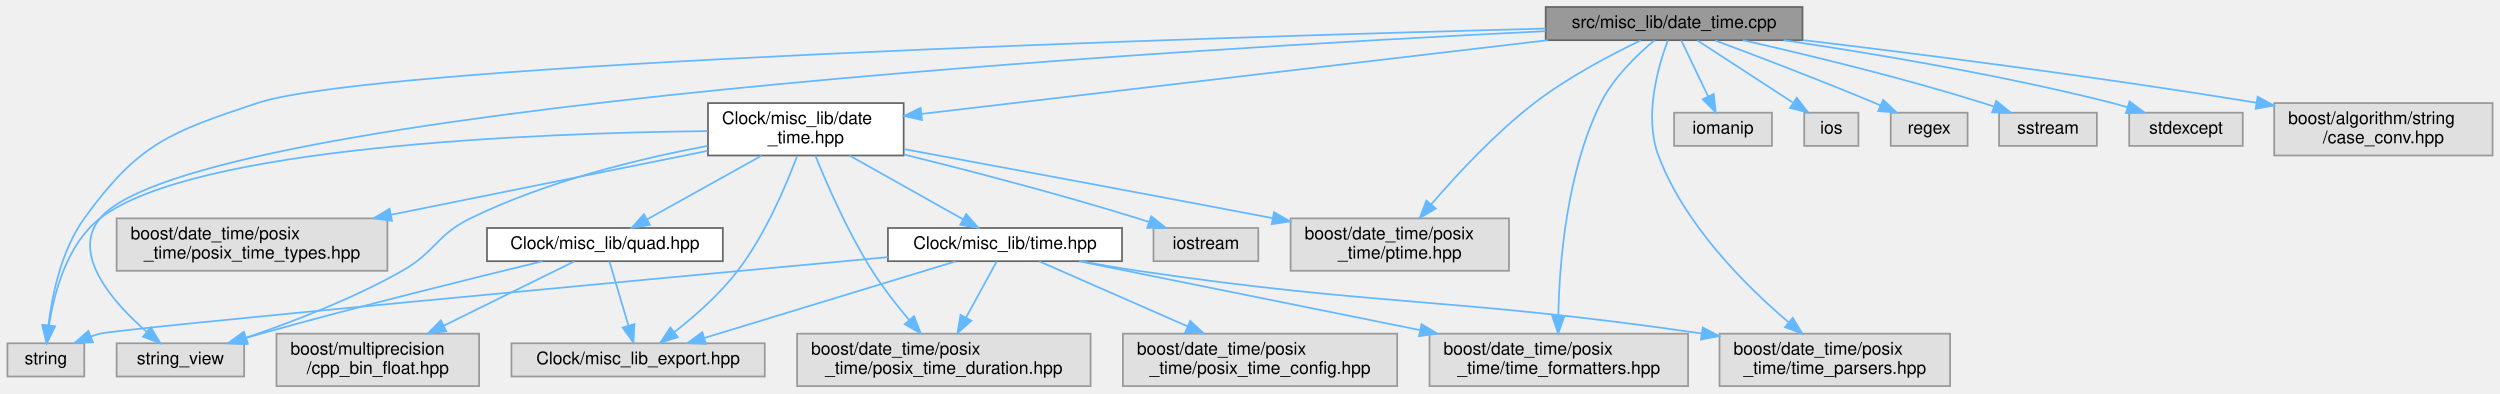
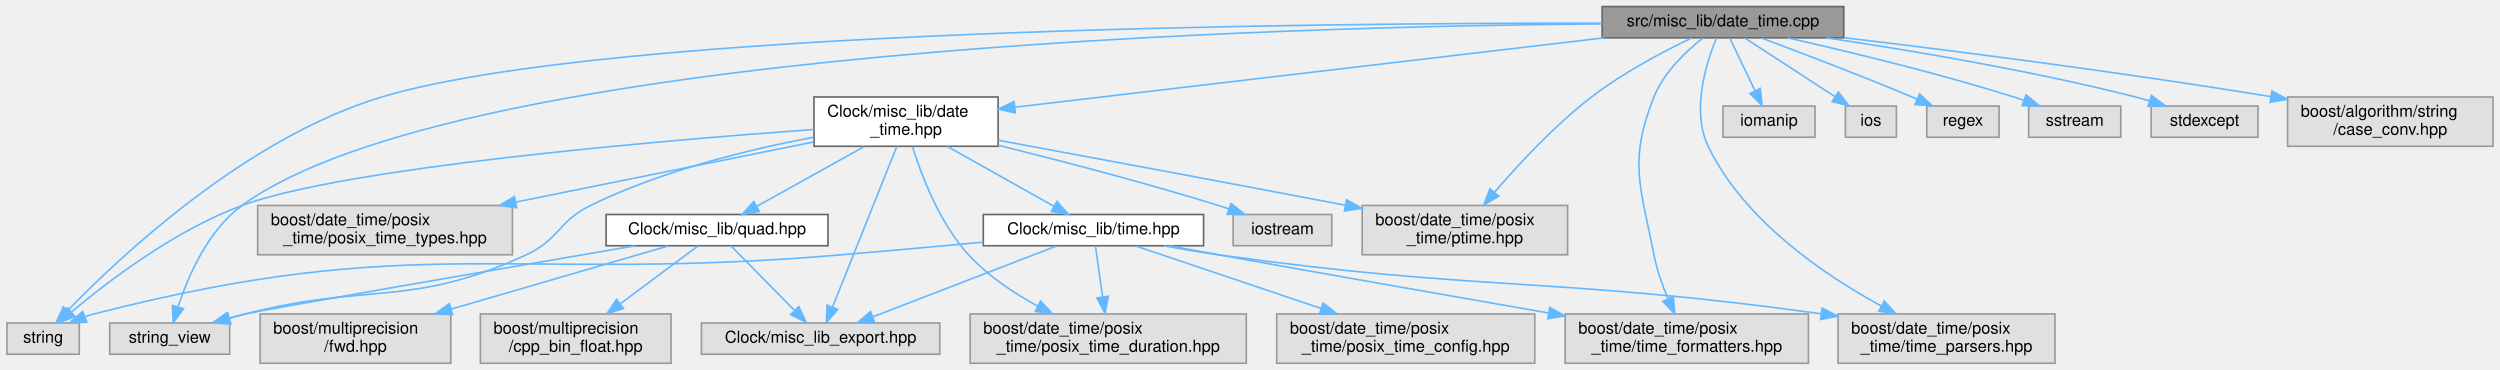
- <svg xmlns="http://www.w3.org/2000/svg" xmlns:xlink="http://www.w3.org/1999/xlink" width="1431pt" height="225pt" viewBox="0.00 0.00 1430.50 225.00">
+ <svg xmlns="http://www.w3.org/2000/svg" xmlns:xlink="http://www.w3.org/1999/xlink" width="1521pt" height="225pt" viewBox="0.00 0.00 1520.50 225.00">
  <g id="graph0" class="graph" transform="scale(1 1) rotate(0) translate(4 221)">
    <g id="Node000001" class="node">
      <g id="a_Node000001">
        <a xlink:title="Implementation of date and time utilities.">
-           <polygon fill="#999999" stroke="#666666" points="1027.5,-217 880.5,-217 880.5,-198 1027.5,-198 1027.5,-217" />
-           <text text-anchor="middle" x="954" y="-205" font-family="Helvetica,sans-Serif" font-size="10.00">src/misc_lib/date_time.cpp</text>
+           <polygon fill="#999999" stroke="#666666" points="1117.5,-217 970.5,-217 970.5,-198 1117.5,-198 1117.5,-217" />
+           <text text-anchor="middle" x="1044" y="-205" font-family="Helvetica,sans-Serif" font-size="10.00">src/misc_lib/date_time.cpp</text>
        </a>
      </g>
    </g>
    <g id="Node000002" class="node">
      <g id="a_Node000002">
-         <a xlink:href="date__time_8hpp_source.html" target="_top" xlink:title=" ">
-           <polygon fill="white" stroke="#666666" points="513,-162 401,-162 401,-132 513,-132 513,-162" />
-           <text text-anchor="start" x="409" y="-150" font-family="Helvetica,sans-Serif" font-size="10.00">Clock/misc_lib/date</text>
-           <text text-anchor="middle" x="457" y="-139" font-family="Helvetica,sans-Serif" font-size="10.00">_time.hpp</text>
+         <a xlink:href="date__time_8hpp.html" target="_top" xlink:title="DateTime data structure and utilities.">
+           <polygon fill="white" stroke="#666666" points="603,-162 491,-162 491,-132 603,-132 603,-162" />
+           <text text-anchor="start" x="499" y="-150" font-family="Helvetica,sans-Serif" font-size="10.00">Clock/misc_lib/date</text>
+           <text text-anchor="middle" x="547" y="-139" font-family="Helvetica,sans-Serif" font-size="10.00">_time.hpp</text>
        </a>
      </g>
    </g>
    <g id="edge1_Node000001_Node000002" class="edge">
      <g id="a_edge1_Node000001_Node000002">
        <a xlink:title=" ">
-           <path fill="none" stroke="#63b8ff" d="M881.73,-197.99C785.46,-186.66 616.48,-166.77 523.32,-155.81" />
-           <polygon fill="#63b8ff" stroke="#63b8ff" points="523.51,-152.3 513.17,-154.61 522.69,-159.26 523.51,-152.3" />
+           <path fill="none" stroke="#63b8ff" d="M971.73,-197.99C875.46,-186.66 706.48,-166.77 613.32,-155.81" />
+           <polygon fill="#63b8ff" stroke="#63b8ff" points="613.51,-152.3 603.17,-154.61 612.69,-159.26 613.51,-152.3" />
        </a>
      </g>
    </g>
    <g id="Node000005" class="node">
      <g id="a_Node000005">
        <a xlink:title=" ">
          <polygon fill="#e0e0e0" stroke="#999999" points="44,-24.5 0,-24.5 0,-5.5 44,-5.5 44,-24.5" />
          <text text-anchor="middle" x="22" y="-12.5" font-family="Helvetica,sans-Serif" font-size="10.00">string</text>
        </a>
      </g>
    </g>
-     <g id="edge25_Node000001_Node000005" class="edge">
-       <g id="a_edge25_Node000001_Node000005">
-         <a xlink:title=" ">
-           <path fill="none" stroke="#63b8ff" d="M880.48,-204.68C693.88,-199.74 211.82,-184.91 143,-162 92.83,-145.29 74.97,-138.87 44,-96 30.78,-77.71 25.5,-51.84 23.4,-34.52" />
-           <polygon fill="#63b8ff" stroke="#63b8ff" points="26.88,-34.15 22.42,-24.54 19.91,-34.83 26.88,-34.15" />
+     <g id="edge26_Node000001_Node000005" class="edge">
+       <g id="a_edge26_Node000001_Node000005">
+         <a xlink:title=" ">
+           <path fill="none" stroke="#63b8ff" d="M970.33,-206.89C796.62,-207.11 365.67,-203.32 228,-162 145.56,-137.26 68.39,-64.58 36.91,-32.05" />
+           <polygon fill="#63b8ff" stroke="#63b8ff" points="39.34,-29.53 29.91,-24.7 34.27,-34.36 39.34,-29.53" />
        </a>
      </g>
    </g>
    <g id="Node000006" class="node">
      <g id="a_Node000006">
        <a xlink:title=" ">
          <polygon fill="#e0e0e0" stroke="#999999" points="135.5,-24.5 62.5,-24.5 62.5,-5.5 135.5,-5.5 135.5,-24.5" />
          <text text-anchor="middle" x="99" y="-12.5" font-family="Helvetica,sans-Serif" font-size="10.00">string_view</text>
        </a>
      </g>
    </g>
-     <g id="edge26_Node000001_Node000006" class="edge">
-       <g id="a_edge26_Node000001_Node000006">
-         <a xlink:title=" ">
-           <path fill="none" stroke="#63b8ff" d="M880.45,-203.17C674.8,-193.1 105.46,-159.66 53,-96 36.06,-75.45 60.52,-47.85 79.76,-31.02" />
-           <polygon fill="#63b8ff" stroke="#63b8ff" points="82.11,-33.62 87.54,-24.53 77.62,-28.25 82.11,-33.62" />
+     <g id="edge27_Node000001_Node000006" class="edge">
+       <g id="a_edge27_Node000001_Node000006">
+         <a xlink:title=" ">
+           <path fill="none" stroke="#63b8ff" d="M970.37,-206.46C779.48,-204.96 274.39,-191.82 143,-96 122.23,-80.85 110.12,-52.79 104.03,-34.26" />
+           <polygon fill="#63b8ff" stroke="#63b8ff" points="107.36,-33.18 101.12,-24.62 100.66,-35.2 107.36,-33.18" />
        </a>
      </g>
    </g>
    <g id="Node000009" class="node">
      <g id="a_Node000009">
        <a xlink:title=" ">
-           <polygon fill="#e0e0e0" stroke="#999999" points="859.5,-96 734.5,-96 734.5,-66 859.5,-66 859.5,-96" />
-           <text text-anchor="start" x="742.5" y="-84" font-family="Helvetica,sans-Serif" font-size="10.00">boost/date_time/posix</text>
-           <text text-anchor="middle" x="797" y="-73" font-family="Helvetica,sans-Serif" font-size="10.00">_time/ptime.hpp</text>
-         </a>
-       </g>
-     </g>
-     <g id="edge28_Node000001_Node000009" class="edge">
-       <g id="a_edge28_Node000001_Node000009">
-         <a xlink:title=" ">
-           <path fill="none" stroke="#63b8ff" d="M934.93,-197.89C918.08,-189.83 893.27,-176.83 874,-162 851.68,-144.82 829.76,-121.2 815.05,-104.08" />
-           <polygon fill="#63b8ff" stroke="#63b8ff" points="817.57,-101.63 808.44,-96.25 812.22,-106.15 817.57,-101.63" />
-         </a>
-       </g>
-     </g>
-     <g id="Node000014" class="node">
-       <g id="a_Node000014">
-         <a xlink:title=" ">
-           <polygon fill="#e0e0e0" stroke="#999999" points="962,-30 814,-30 814,0 962,0 962,-30" />
-           <text text-anchor="start" x="822" y="-18" font-family="Helvetica,sans-Serif" font-size="10.00">boost/date_time/posix</text>
-           <text text-anchor="middle" x="888" y="-7" font-family="Helvetica,sans-Serif" font-size="10.00">_time/time_formatters.hpp</text>
-         </a>
-       </g>
-     </g>
-     <g id="edge29_Node000001_Node000014" class="edge">
-       <g id="a_edge29_Node000001_Node000014">
-         <a xlink:title=" ">
-           <path fill="none" stroke="#63b8ff" d="M942.77,-197.92C932.98,-189.79 919.26,-176.66 912,-162 892.41,-122.43 888.31,-70.18 887.73,-40.11" />
-           <polygon fill="#63b8ff" stroke="#63b8ff" points="891.23,-40.07 887.65,-30.1 884.23,-40.13 891.23,-40.07" />
+           <polygon fill="#e0e0e0" stroke="#999999" points="949.5,-96 824.5,-96 824.5,-66 949.5,-66 949.5,-96" />
+           <text text-anchor="start" x="832.5" y="-84" font-family="Helvetica,sans-Serif" font-size="10.00">boost/date_time/posix</text>
+           <text text-anchor="middle" x="887" y="-73" font-family="Helvetica,sans-Serif" font-size="10.00">_time/ptime.hpp</text>
+         </a>
+       </g>
+     </g>
+     <g id="edge29_Node000001_Node000009" class="edge">
+       <g id="a_edge29_Node000001_Node000009">
+         <a xlink:title=" ">
+           <path fill="none" stroke="#63b8ff" d="M1024.93,-197.89C1008.08,-189.83 983.27,-176.83 964,-162 941.68,-144.82 919.76,-121.2 905.05,-104.08" />
+           <polygon fill="#63b8ff" stroke="#63b8ff" points="907.57,-101.63 898.44,-96.25 902.22,-106.15 907.57,-101.63" />
        </a>
      </g>
    </g>
    <g id="Node000015" class="node">
      <g id="a_Node000015">
        <a xlink:title=" ">
-           <polygon fill="#e0e0e0" stroke="#999999" points="1112,-30 980,-30 980,0 1112,0 1112,-30" />
-           <text text-anchor="start" x="988" y="-18" font-family="Helvetica,sans-Serif" font-size="10.00">boost/date_time/posix</text>
-           <text text-anchor="middle" x="1046" y="-7" font-family="Helvetica,sans-Serif" font-size="10.00">_time/time_parsers.hpp</text>
+           <polygon fill="#e0e0e0" stroke="#999999" points="1096,-30 948,-30 948,0 1096,0 1096,-30" />
+           <text text-anchor="start" x="956" y="-18" font-family="Helvetica,sans-Serif" font-size="10.00">boost/date_time/posix</text>
+           <text text-anchor="middle" x="1022" y="-7" font-family="Helvetica,sans-Serif" font-size="10.00">_time/time_formatters.hpp</text>
        </a>
      </g>
    </g>
    <g id="edge30_Node000001_Node000015" class="edge">
      <g id="a_edge30_Node000001_Node000015">
        <a xlink:title=" ">
-           <path fill="none" stroke="#63b8ff" d="M950.44,-197.93C945.11,-183.74 936.5,-154.69 945,-132 959.8,-92.46 994.85,-57.51 1019.49,-36.56" />
-           <polygon fill="#63b8ff" stroke="#63b8ff" points="1021.93,-39.08 1027.4,-30.01 1017.47,-33.69 1021.93,-39.08" />
+           <path fill="none" stroke="#63b8ff" d="M1031.79,-197.86C1021.65,-189.88 1007.96,-177.01 1002,-162 986.24,-122.35 993.93,-107.9 1002,-66 1003.73,-56.99 1007.08,-47.55 1010.54,-39.32" />
+           <polygon fill="#63b8ff" stroke="#63b8ff" points="1013.82,-40.56 1014.72,-30 1007.44,-37.69 1013.82,-40.56" />
        </a>
      </g>
    </g>
    <g id="Node000016" class="node">
      <g id="a_Node000016">
        <a xlink:title=" ">
-           <polygon fill="#e0e0e0" stroke="#999999" points="1010,-156.5 954,-156.5 954,-137.5 1010,-137.5 1010,-156.5" />
-           <text text-anchor="middle" x="982" y="-144.5" font-family="Helvetica,sans-Serif" font-size="10.00">iomanip</text>
-         </a>
-       </g>
-     </g>
-     <g id="edge20_Node000001_Node000016" class="edge">
-       <g id="a_edge20_Node000001_Node000016">
-         <a xlink:title=" ">
-           <path fill="none" stroke="#63b8ff" d="M958.13,-197.87C962.14,-189.49 968.35,-176.51 973.44,-165.89" />
-           <polygon fill="#63b8ff" stroke="#63b8ff" points="976.69,-167.2 977.85,-156.67 970.38,-164.18 976.69,-167.2" />
+           <polygon fill="#e0e0e0" stroke="#999999" points="1246,-30 1114,-30 1114,0 1246,0 1246,-30" />
+           <text text-anchor="start" x="1122" y="-18" font-family="Helvetica,sans-Serif" font-size="10.00">boost/date_time/posix</text>
+           <text text-anchor="middle" x="1180" y="-7" font-family="Helvetica,sans-Serif" font-size="10.00">_time/time_parsers.hpp</text>
+         </a>
+       </g>
+     </g>
+     <g id="edge31_Node000001_Node000016" class="edge">
+       <g id="a_edge31_Node000001_Node000016">
+         <a xlink:title=" ">
+           <path fill="none" stroke="#63b8ff" d="M1039.99,-197.73C1034.01,-183.27 1024.5,-153.84 1035,-132 1056.67,-86.92 1105.32,-53.88 1140.3,-34.84" />
+           <polygon fill="#63b8ff" stroke="#63b8ff" points="1142.11,-37.84 1149.32,-30.07 1138.84,-31.65 1142.11,-37.84" />
        </a>
      </g>
    </g>
    <g id="Node000017" class="node">
      <g id="a_Node000017">
        <a xlink:title=" ">
-           <polygon fill="#e0e0e0" stroke="#999999" points="1059.5,-156.5 1028.5,-156.5 1028.5,-137.5 1059.5,-137.5 1059.5,-156.5" />
-           <text text-anchor="middle" x="1044" y="-144.5" font-family="Helvetica,sans-Serif" font-size="10.00">ios</text>
+           <polygon fill="#e0e0e0" stroke="#999999" points="1100,-156.5 1044,-156.5 1044,-137.5 1100,-137.5 1100,-156.5" />
+           <text text-anchor="middle" x="1072" y="-144.5" font-family="Helvetica,sans-Serif" font-size="10.00">iomanip</text>
        </a>
      </g>
    </g>
    <g id="edge21_Node000001_Node000017" class="edge">
      <g id="a_edge21_Node000001_Node000017">
        <a xlink:title=" ">
-           <path fill="none" stroke="#63b8ff" d="M967.28,-197.87C981.64,-188.54 1004.76,-173.51 1021.87,-162.38" />
-           <polygon fill="#63b8ff" stroke="#63b8ff" points="1024.19,-165.05 1030.67,-156.67 1020.37,-159.18 1024.19,-165.05" />
+           <path fill="none" stroke="#63b8ff" d="M1048.13,-197.87C1052.14,-189.49 1058.35,-176.51 1063.44,-165.89" />
+           <polygon fill="#63b8ff" stroke="#63b8ff" points="1066.69,-167.2 1067.85,-156.67 1060.38,-164.18 1066.69,-167.2" />
        </a>
      </g>
    </g>
    <g id="Node000018" class="node">
      <g id="a_Node000018">
        <a xlink:title=" ">
-           <polygon fill="#e0e0e0" stroke="#999999" points="1122,-156.5 1078,-156.5 1078,-137.5 1122,-137.5 1122,-156.5" />
-           <text text-anchor="middle" x="1100" y="-144.5" font-family="Helvetica,sans-Serif" font-size="10.00">regex</text>
+           <polygon fill="#e0e0e0" stroke="#999999" points="1149.5,-156.5 1118.5,-156.5 1118.5,-137.5 1149.5,-137.5 1149.5,-156.5" />
+           <text text-anchor="middle" x="1134" y="-144.5" font-family="Helvetica,sans-Serif" font-size="10.00">ios</text>
        </a>
      </g>
    </g>
    <g id="edge22_Node000001_Node000018" class="edge">
      <g id="a_edge22_Node000001_Node000018">
        <a xlink:title=" ">
-           <path fill="none" stroke="#63b8ff" d="M977.5,-197.84C1000.85,-189.13 1037.6,-175.15 1069,-162 1070.01,-161.58 1071.03,-161.14 1072.06,-160.7" />
-           <polygon fill="#63b8ff" stroke="#63b8ff" points="1073.64,-163.83 1081.38,-156.61 1070.82,-157.42 1073.64,-163.83" />
+           <path fill="none" stroke="#63b8ff" d="M1057.28,-197.87C1071.64,-188.54 1094.76,-173.51 1111.87,-162.38" />
+           <polygon fill="#63b8ff" stroke="#63b8ff" points="1114.19,-165.05 1120.67,-156.67 1110.37,-159.18 1114.19,-165.05" />
        </a>
      </g>
    </g>
    <g id="Node000019" class="node">
      <g id="a_Node000019">
        <a xlink:title=" ">
-           <polygon fill="#e0e0e0" stroke="#999999" points="1196,-156.5 1140,-156.5 1140,-137.5 1196,-137.5 1196,-156.5" />
-           <text text-anchor="middle" x="1168" y="-144.5" font-family="Helvetica,sans-Serif" font-size="10.00">sstream</text>
+           <polygon fill="#e0e0e0" stroke="#999999" points="1212,-156.5 1168,-156.5 1168,-137.5 1212,-137.5 1212,-156.5" />
+           <text text-anchor="middle" x="1190" y="-144.5" font-family="Helvetica,sans-Serif" font-size="10.00">regex</text>
        </a>
      </g>
    </g>
    <g id="edge23_Node000001_Node000019" class="edge">
      <g id="a_edge23_Node000001_Node000019">
        <a xlink:title=" ">
-           <path fill="none" stroke="#63b8ff" d="M993.38,-197.97C1029.49,-189.83 1084.29,-176.65 1131,-162 1132.92,-161.4 1134.88,-160.75 1136.85,-160.08" />
-           <polygon fill="#63b8ff" stroke="#63b8ff" points="1138.4,-163.24 1146.62,-156.57 1136.03,-156.65 1138.4,-163.24" />
+           <path fill="none" stroke="#63b8ff" d="M1067.5,-197.84C1090.85,-189.13 1127.6,-175.15 1159,-162 1160.01,-161.58 1161.03,-161.14 1162.06,-160.7" />
+           <polygon fill="#63b8ff" stroke="#63b8ff" points="1163.64,-163.83 1171.38,-156.61 1160.82,-157.42 1163.64,-163.83" />
        </a>
      </g>
    </g>
    <g id="Node000020" class="node">
      <g id="a_Node000020">
        <a xlink:title=" ">
-           <polygon fill="#e0e0e0" stroke="#999999" points="1279.5,-156.5 1214.5,-156.5 1214.5,-137.5 1279.5,-137.5 1279.5,-156.5" />
-           <text text-anchor="middle" x="1247" y="-144.5" font-family="Helvetica,sans-Serif" font-size="10.00">stdexcept</text>
+           <polygon fill="#e0e0e0" stroke="#999999" points="1286,-156.5 1230,-156.5 1230,-137.5 1286,-137.5 1286,-156.5" />
+           <text text-anchor="middle" x="1258" y="-144.5" font-family="Helvetica,sans-Serif" font-size="10.00">sstream</text>
        </a>
      </g>
    </g>
    <g id="edge24_Node000001_Node000020" class="edge">
      <g id="a_edge24_Node000001_Node000020">
        <a xlink:title=" ">
-           <path fill="none" stroke="#63b8ff" d="M1016.69,-197.99C1067.79,-190.43 1141.62,-178.09 1205,-162 1207.79,-161.29 1210.67,-160.49 1213.55,-159.64" />
-           <polygon fill="#63b8ff" stroke="#63b8ff" points="1214.7,-162.94 1223.19,-156.61 1212.6,-156.26 1214.7,-162.94" />
+           <path fill="none" stroke="#63b8ff" d="M1083.38,-197.97C1119.49,-189.83 1174.29,-176.65 1221,-162 1222.92,-161.4 1224.88,-160.75 1226.85,-160.08" />
+           <polygon fill="#63b8ff" stroke="#63b8ff" points="1228.4,-163.24 1236.62,-156.57 1226.03,-156.65 1228.4,-163.24" />
        </a>
      </g>
    </g>
    <g id="Node000021" class="node">
      <g id="a_Node000021">
        <a xlink:title=" ">
-           <polygon fill="#e0e0e0" stroke="#999999" points="1422.5,-162 1297.5,-162 1297.5,-132 1422.5,-132 1422.5,-162" />
-           <text text-anchor="start" x="1305.5" y="-150" font-family="Helvetica,sans-Serif" font-size="10.00">boost/algorithm/string</text>
-           <text text-anchor="middle" x="1360" y="-139" font-family="Helvetica,sans-Serif" font-size="10.00">/case_conv.hpp</text>
-         </a>
-       </g>
-     </g>
-     <g id="edge27_Node000001_Node000021" class="edge">
-       <g id="a_edge27_Node000001_Node000021">
-         <a xlink:title=" ">
-           <path fill="none" stroke="#63b8ff" d="M1027.72,-198.05C1093.4,-190.22 1192.37,-177.66 1287.26,-162.23" />
-           <polygon fill="#63b8ff" stroke="#63b8ff" points="1288.02,-165.65 1297.32,-160.58 1286.88,-158.75 1288.02,-165.65" />
+           <polygon fill="#e0e0e0" stroke="#999999" points="1369.5,-156.5 1304.5,-156.5 1304.5,-137.5 1369.5,-137.5 1369.5,-156.5" />
+           <text text-anchor="middle" x="1337" y="-144.5" font-family="Helvetica,sans-Serif" font-size="10.00">stdexcept</text>
+         </a>
+       </g>
+     </g>
+     <g id="edge25_Node000001_Node000021" class="edge">
+       <g id="a_edge25_Node000001_Node000021">
+         <a xlink:title=" ">
+           <path fill="none" stroke="#63b8ff" d="M1106.69,-197.99C1157.79,-190.43 1231.62,-178.09 1295,-162 1297.79,-161.29 1300.67,-160.49 1303.55,-159.64" />
+           <polygon fill="#63b8ff" stroke="#63b8ff" points="1304.7,-162.94 1313.19,-156.61 1302.6,-156.26 1304.7,-162.94" />
+         </a>
+       </g>
+     </g>
+     <g id="Node000022" class="node">
+       <g id="a_Node000022">
+         <a xlink:title=" ">
+           <polygon fill="#e0e0e0" stroke="#999999" points="1512.5,-162 1387.5,-162 1387.5,-132 1512.5,-132 1512.5,-162" />
+           <text text-anchor="start" x="1395.5" y="-150" font-family="Helvetica,sans-Serif" font-size="10.00">boost/algorithm/string</text>
+           <text text-anchor="middle" x="1450" y="-139" font-family="Helvetica,sans-Serif" font-size="10.00">/case_conv.hpp</text>
+         </a>
+       </g>
+     </g>
+     <g id="edge28_Node000001_Node000022" class="edge">
+       <g id="a_edge28_Node000001_Node000022">
+         <a xlink:title=" ">
+           <path fill="none" stroke="#63b8ff" d="M1117.72,-198.05C1183.4,-190.22 1282.37,-177.66 1377.26,-162.23" />
+           <polygon fill="#63b8ff" stroke="#63b8ff" points="1378.02,-165.65 1387.32,-160.58 1376.88,-158.75 1378.02,-165.65" />
        </a>
      </g>
    </g>
    <g id="Node000003" class="node">
      <g id="a_Node000003">
        <a xlink:title=" ">
-           <polygon fill="#e0e0e0" stroke="#999999" points="433.5,-24.5 288.5,-24.5 288.5,-5.5 433.5,-5.5 433.5,-24.5" />
-           <text text-anchor="middle" x="361" y="-12.5" font-family="Helvetica,sans-Serif" font-size="10.00">Clock/misc_lib_export.hpp</text>
+           <polygon fill="#e0e0e0" stroke="#999999" points="567.5,-24.5 422.5,-24.5 422.5,-5.5 567.5,-5.5 567.5,-24.5" />
+           <text text-anchor="middle" x="495" y="-12.5" font-family="Helvetica,sans-Serif" font-size="10.00">Clock/misc_lib_export.hpp</text>
        </a>
      </g>
    </g>
    <g id="edge2_Node000002_Node000003" class="edge">
      <g id="a_edge2_Node000002_Node000003">
        <a xlink:title=" ">
-           <path fill="none" stroke="#63b8ff" d="M452.04,-131.75C445.77,-114.97 433.85,-86.75 418,-66 407.71,-52.53 393.36,-39.96 381.63,-30.8" />
-           <polygon fill="#63b8ff" stroke="#63b8ff" points="383.73,-28 373.64,-24.76 379.51,-33.58 383.73,-28" />
+           <path fill="none" stroke="#63b8ff" d="M541.34,-131.84C531.85,-108.13 512.76,-60.41 502.29,-34.23" />
+           <polygon fill="#63b8ff" stroke="#63b8ff" points="505.46,-32.73 498.5,-24.75 498.96,-35.33 505.46,-32.73" />
        </a>
      </g>
    </g>
    <g id="Node000004" class="node">
      <g id="a_Node000004">
        <a xlink:title=" ">
-           <polygon fill="#e0e0e0" stroke="#999999" points="716,-90.5 656,-90.5 656,-71.5 716,-71.5 716,-90.5" />
-           <text text-anchor="middle" x="686" y="-78.5" font-family="Helvetica,sans-Serif" font-size="10.00">iostream</text>
+           <polygon fill="#e0e0e0" stroke="#999999" points="806,-90.5 746,-90.5 746,-71.5 806,-71.5 806,-90.5" />
+           <text text-anchor="middle" x="776" y="-78.5" font-family="Helvetica,sans-Serif" font-size="10.00">iostream</text>
        </a>
      </g>
    </g>
    <g id="edge3_Node000002_Node000004" class="edge">
      <g id="a_edge3_Node000002_Node000004">
        <a xlink:title=" ">
-           <path fill="none" stroke="#63b8ff" d="M513.07,-132.61C551.09,-123.2 602.37,-109.85 647,-96 649.12,-95.34 651.3,-94.64 653.49,-93.91" />
-           <polygon fill="#63b8ff" stroke="#63b8ff" points="654.7,-97.19 663.02,-90.63 652.42,-90.58 654.7,-97.19" />
+           <path fill="none" stroke="#63b8ff" d="M603.07,-132.61C641.09,-123.2 692.37,-109.85 737,-96 739.12,-95.34 741.3,-94.64 743.49,-93.91" />
+           <polygon fill="#63b8ff" stroke="#63b8ff" points="744.7,-97.19 753.02,-90.63 742.42,-90.58 744.7,-97.19" />
        </a>
      </g>
    </g>
    <g id="edge4_Node000002_Node000005" class="edge">
      <g id="a_edge4_Node000002_Node000005">
        <a xlink:title=" ">
-           <path fill="none" stroke="#63b8ff" d="M400.85,-145.97C302.84,-144.83 105.95,-137.28 53,-96 34.04,-81.22 26.66,-53.27 23.8,-34.64" />
-           <polygon fill="#63b8ff" stroke="#63b8ff" points="27.27,-34.17 22.56,-24.68 20.32,-35.03 27.27,-34.17" />
+           <path fill="none" stroke="#63b8ff" d="M490.96,-142.24C395.5,-135.32 205.57,-119.1 143,-96 102.33,-80.99 61.64,-49.99 39.35,-31.29" />
+           <polygon fill="#63b8ff" stroke="#63b8ff" points="41.36,-28.41 31.49,-24.57 36.81,-33.73 41.36,-28.41" />
        </a>
      </g>
    </g>
    <g id="edge5_Node000002_Node000006" class="edge">
      <g id="a_edge5_Node000002_Node000006">
        <a xlink:title=" ">
-           <path fill="none" stroke="#63b8ff" d="M400.72,-137.49C361.29,-130.08 308.16,-117.13 265,-96 245.36,-86.39 245.03,-76.78 226,-66 197.51,-49.86 162.78,-36.58 136.85,-27.77" />
-           <polygon fill="#63b8ff" stroke="#63b8ff" points="137.61,-24.34 127.02,-24.51 135.4,-30.98 137.61,-24.34" />
+           <path fill="none" stroke="#63b8ff" d="M490.72,-137.49C451.29,-130.08 398.16,-117.13 355,-96 335.36,-86.39 335.86,-75.15 316,-66 245.46,-33.51 220.22,-49.33 145,-30 141.85,-29.19 138.59,-28.3 135.33,-27.38" />
+           <polygon fill="#63b8ff" stroke="#63b8ff" points="136.22,-23.99 125.64,-24.54 134.26,-30.71 136.22,-23.99" />
        </a>
      </g>
    </g>
    <g id="Node000007" class="node">
      <g id="a_Node000007">
        <a xlink:title=" ">
-           <polygon fill="#e0e0e0" stroke="#999999" points="620,-30 452,-30 452,0 620,0 620,-30" />
-           <text text-anchor="start" x="460" y="-18" font-family="Helvetica,sans-Serif" font-size="10.00">boost/date_time/posix</text>
-           <text text-anchor="middle" x="536" y="-7" font-family="Helvetica,sans-Serif" font-size="10.00">_time/posix_time_duration.hpp</text>
+           <polygon fill="#e0e0e0" stroke="#999999" points="754,-30 586,-30 586,0 754,0 754,-30" />
+           <text text-anchor="start" x="594" y="-18" font-family="Helvetica,sans-Serif" font-size="10.00">boost/date_time/posix</text>
+           <text text-anchor="middle" x="670" y="-7" font-family="Helvetica,sans-Serif" font-size="10.00">_time/posix_time_duration.hpp</text>
        </a>
      </g>
    </g>
    <g id="edge6_Node000002_Node000007" class="edge">
      <g id="a_edge6_Node000002_Node000007">
        <a xlink:title=" ">
-           <path fill="none" stroke="#63b8ff" d="M462.48,-131.87C469.12,-115.45 481.17,-87.82 495,-66 501.2,-56.23 509.05,-46.22 516.22,-37.75" />
-           <polygon fill="#63b8ff" stroke="#63b8ff" points="518.9,-40.01 522.81,-30.16 513.61,-35.42 518.9,-40.01" />
+           <path fill="none" stroke="#63b8ff" d="M550.91,-131.81C556.26,-114.57 567.25,-85.39 585,-66 596.68,-53.24 612.38,-42.77 627.11,-34.76" />
+           <polygon fill="#63b8ff" stroke="#63b8ff" points="628.84,-37.8 636.11,-30.09 625.62,-31.59 628.84,-37.8" />
        </a>
      </g>
    </g>
    <g id="Node000008" class="node">
      <g id="a_Node000008">
        <a xlink:title=" ">
-           <polygon fill="#e0e0e0" stroke="#999999" points="217.5,-96 62.5,-96 62.5,-66 217.5,-66 217.5,-96" />
-           <text text-anchor="start" x="70.5" y="-84" font-family="Helvetica,sans-Serif" font-size="10.00">boost/date_time/posix</text>
-           <text text-anchor="middle" x="140" y="-73" font-family="Helvetica,sans-Serif" font-size="10.00">_time/posix_time_types.hpp</text>
+           <polygon fill="#e0e0e0" stroke="#999999" points="307.5,-96 152.5,-96 152.5,-66 307.5,-66 307.5,-96" />
+           <text text-anchor="start" x="160.5" y="-84" font-family="Helvetica,sans-Serif" font-size="10.00">boost/date_time/posix</text>
+           <text text-anchor="middle" x="230" y="-73" font-family="Helvetica,sans-Serif" font-size="10.00">_time/posix_time_types.hpp</text>
        </a>
      </g>
    </g>
    <g id="edge7_Node000002_Node000008" class="edge">
      <g id="a_edge7_Node000002_Node000008">
        <a xlink:title=" ">
-           <path fill="none" stroke="#63b8ff" d="M400.69,-134.63C350.34,-124.47 276,-109.46 219.58,-98.07" />
-           <polygon fill="#63b8ff" stroke="#63b8ff" points="220.11,-94.6 209.62,-96.06 218.73,-101.47 220.11,-94.6" />
+           <path fill="none" stroke="#63b8ff" d="M490.69,-134.63C440.34,-124.47 366,-109.46 309.58,-98.07" />
+           <polygon fill="#63b8ff" stroke="#63b8ff" points="310.11,-94.6 299.62,-96.06 308.73,-101.47 310.11,-94.6" />
        </a>
      </g>
    </g>
    <g id="edge8_Node000002_Node000009" class="edge">
      <g id="a_edge8_Node000002_Node000009">
        <a xlink:title=" ">
-           <path fill="none" stroke="#63b8ff" d="M513.23,-135.64C565.25,-126.02 645.01,-111.21 724.04,-96.17" />
-           <polygon fill="#63b8ff" stroke="#63b8ff" points="725.01,-99.55 734.18,-94.24 723.7,-92.68 725.01,-99.55" />
+           <path fill="none" stroke="#63b8ff" d="M603.23,-135.64C655.25,-126.02 735.01,-111.21 814.04,-96.17" />
+           <polygon fill="#63b8ff" stroke="#63b8ff" points="815.01,-99.55 824.18,-94.24 813.7,-92.68 815.01,-99.55" />
        </a>
      </g>
    </g>
    <g id="Node000010" class="node">
      <g id="a_Node000010">
        <a xlink:href="quad_8hpp.html" target="_top" xlink:title="Quad precision floating-point type and utilities.">
-           <polygon fill="white" stroke="#666666" points="409.5,-90.5 274.5,-90.5 274.5,-71.5 409.5,-71.5 409.5,-90.5" />
-           <text text-anchor="middle" x="342" y="-78.5" font-family="Helvetica,sans-Serif" font-size="10.00">Clock/misc_lib/quad.hpp</text>
+           <polygon fill="white" stroke="#666666" points="499.5,-90.5 364.5,-90.5 364.5,-71.5 499.5,-71.5 499.5,-90.5" />
+           <text text-anchor="middle" x="432" y="-78.5" font-family="Helvetica,sans-Serif" font-size="10.00">Clock/misc_lib/quad.hpp</text>
        </a>
      </g>
    </g>
    <g id="edge9_Node000002_Node000010" class="edge">
      <g id="a_edge9_Node000002_Node000010">
        <a xlink:title=" ">
-           <path fill="none" stroke="#63b8ff" d="M431.76,-131.95C412.22,-121.08 385.32,-106.11 366.07,-95.4" />
-           <polygon fill="#63b8ff" stroke="#63b8ff" points="367.74,-92.32 357.3,-90.52 364.34,-98.44 367.74,-92.32" />
+           <path fill="none" stroke="#63b8ff" d="M521.76,-131.95C502.22,-121.08 475.32,-106.11 456.07,-95.4" />
+           <polygon fill="#63b8ff" stroke="#63b8ff" points="457.74,-92.32 447.3,-90.52 454.34,-98.44 457.74,-92.32" />
+         </a>
+       </g>
+     </g>
+     <g id="Node000013" class="node">
+       <g id="a_Node000013">
+         <a xlink:href="time_8hpp.html" target="_top" xlink:title="Time data structure and utilities.">
+           <polygon fill="white" stroke="#666666" points="728,-90.5 594,-90.5 594,-71.5 728,-71.5 728,-90.5" />
+           <text text-anchor="middle" x="661" y="-78.5" font-family="Helvetica,sans-Serif" font-size="10.00">Clock/misc_lib/time.hpp</text>
+         </a>
+       </g>
+     </g>
+     <g id="edge14_Node000002_Node000013" class="edge">
+       <g id="a_edge14_Node000002_Node000013">
+         <a xlink:title=" ">
+           <path fill="none" stroke="#63b8ff" d="M572.02,-131.95C591.31,-121.13 617.82,-106.24 636.88,-95.54" />
+           <polygon fill="#63b8ff" stroke="#63b8ff" points="638.82,-98.46 645.83,-90.52 635.4,-92.36 638.82,-98.46" />
+         </a>
+       </g>
+     </g>
+     <g id="edge10_Node000010_Node000003" class="edge">
+       <g id="a_edge10_Node000010_Node000003">
+         <a xlink:title=" ">
+           <path fill="none" stroke="#63b8ff" d="M440.5,-71.37C450.3,-61.4 466.66,-44.79 478.89,-32.36" />
+           <polygon fill="#63b8ff" stroke="#63b8ff" points="481.71,-34.49 486.23,-24.91 476.72,-29.58 481.71,-34.49" />
+         </a>
+       </g>
+     </g>
+     <g id="edge11_Node000010_Node000006" class="edge">
+       <g id="a_edge11_Node000010_Node000006">
+         <a xlink:title=" ">
+           <path fill="none" stroke="#63b8ff" d="M382.24,-71.5C303.15,-57.95 156.45,-32.73 145,-30 141.65,-29.2 138.19,-28.3 134.73,-27.34" />
+           <polygon fill="#63b8ff" stroke="#63b8ff" points="135.7,-23.98 125.12,-24.56 133.75,-30.7 135.7,-23.98" />
+         </a>
+       </g>
+     </g>
+     <g id="Node000011" class="node">
+       <g id="a_Node000011">
+         <a xlink:title=" ">
+           <polygon fill="#e0e0e0" stroke="#999999" points="404,-30 288,-30 288,0 404,0 404,-30" />
+           <text text-anchor="start" x="296" y="-18" font-family="Helvetica,sans-Serif" font-size="10.00">boost/multiprecision</text>
+           <text text-anchor="middle" x="346" y="-7" font-family="Helvetica,sans-Serif" font-size="10.00">/cpp_bin_float.hpp</text>
+         </a>
+       </g>
+     </g>
+     <g id="edge12_Node000010_Node000011" class="edge">
+       <g id="a_edge12_Node000010_Node000011">
+         <a xlink:title=" ">
+           <path fill="none" stroke="#63b8ff" d="M420.4,-71.37C408.41,-62.44 389.25,-48.19 373.38,-36.38" />
+           <polygon fill="#63b8ff" stroke="#63b8ff" points="375.08,-33.28 364.97,-30.12 370.9,-38.89 375.08,-33.28" />
        </a>
      </g>
    </g>
    <g id="Node000012" class="node">
      <g id="a_Node000012">
-         <a xlink:href="time_8hpp.html" target="_top" xlink:title="DateTime data structure and utilities.">
-           <polygon fill="white" stroke="#666666" points="638,-90.5 504,-90.5 504,-71.5 638,-71.5 638,-90.5" />
-           <text text-anchor="middle" x="571" y="-78.5" font-family="Helvetica,sans-Serif" font-size="10.00">Clock/misc_lib/time.hpp</text>
-         </a>
-       </g>
-     </g>
-     <g id="edge13_Node000002_Node000012" class="edge">
-       <g id="a_edge13_Node000002_Node000012">
-         <a xlink:title=" ">
-           <path fill="none" stroke="#63b8ff" d="M482.02,-131.95C501.31,-121.13 527.82,-106.24 546.88,-95.54" />
-           <polygon fill="#63b8ff" stroke="#63b8ff" points="548.82,-98.46 555.83,-90.52 545.4,-92.36 548.82,-98.46" />
-         </a>
-       </g>
-     </g>
-     <g id="edge10_Node000010_Node000003" class="edge">
-       <g id="a_edge10_Node000010_Node000003">
-         <a xlink:title=" ">
-           <path fill="none" stroke="#63b8ff" d="M344.56,-71.37C347.35,-61.97 351.89,-46.67 355.5,-34.53" />
-           <polygon fill="#63b8ff" stroke="#63b8ff" points="358.87,-35.49 358.36,-24.91 352.15,-33.5 358.87,-35.49" />
-         </a>
-       </g>
-     </g>
-     <g id="edge11_Node000010_Node000006" class="edge">
-       <g id="a_edge11_Node000010_Node000006">
-         <a xlink:title=" ">
-           <path fill="none" stroke="#63b8ff" d="M306.28,-71.47C266.71,-61.89 201.08,-45.64 145,-30 142.04,-29.17 138.98,-28.3 135.91,-27.4" />
-           <polygon fill="#63b8ff" stroke="#63b8ff" points="136.76,-24 126.18,-24.5 134.77,-30.71 136.76,-24" />
-         </a>
-       </g>
-     </g>
-     <g id="Node000011" class="node">
-       <g id="a_Node000011">
        <a xlink:title=" ">
          <polygon fill="#e0e0e0" stroke="#999999" points="270,-30 154,-30 154,0 270,0 270,-30" />
          <text text-anchor="start" x="162" y="-18" font-family="Helvetica,sans-Serif" font-size="10.00">boost/multiprecision</text>
-           <text text-anchor="middle" x="212" y="-7" font-family="Helvetica,sans-Serif" font-size="10.00">/cpp_bin_float.hpp</text>
-         </a>
-       </g>
-     </g>
-     <g id="edge12_Node000010_Node000011" class="edge">
-       <g id="a_edge12_Node000010_Node000011">
-         <a xlink:title=" ">
-           <path fill="none" stroke="#63b8ff" d="M324.47,-71.37C305.42,-61.99 274.4,-46.72 249.77,-34.59" />
-           <polygon fill="#63b8ff" stroke="#63b8ff" points="251.19,-31.39 240.67,-30.12 248.1,-37.67 251.19,-31.39" />
-         </a>
-       </g>
-     </g>
-     <g id="edge14_Node000012_Node000003" class="edge">
-       <g id="a_edge14_Node000012_Node000003">
-         <a xlink:title=" ">
-           <path fill="none" stroke="#63b8ff" d="M542.68,-71.37C505.55,-60.05 440.29,-40.16 398.92,-27.56" />
-           <polygon fill="#63b8ff" stroke="#63b8ff" points="399.79,-24.16 389.21,-24.6 397.75,-30.86 399.79,-24.16" />
-         </a>
-       </g>
-     </g>
-     <g id="edge15_Node000012_Node000005" class="edge">
-       <g id="a_edge15_Node000012_Node000005">
-         <a xlink:title=" ">
-           <path fill="none" stroke="#63b8ff" d="M503.9,-73.81C366.23,-61.07 63.78,-32.87 53,-30 51.31,-29.55 49.6,-29.02 47.9,-28.43" />
-           <polygon fill="#63b8ff" stroke="#63b8ff" points="48.95,-25.08 38.36,-24.59 46.33,-31.57 48.95,-25.08" />
-         </a>
-       </g>
-     </g>
-     <g id="edge17_Node000012_Node000007" class="edge">
-       <g id="a_edge17_Node000012_Node000007">
-         <a xlink:title=" ">
-           <path fill="none" stroke="#63b8ff" d="M566.28,-71.37C561.79,-63.16 554.83,-50.44 548.72,-39.26" />
-           <polygon fill="#63b8ff" stroke="#63b8ff" points="551.72,-37.45 543.85,-30.36 545.58,-40.81 551.72,-37.45" />
-         </a>
-       </g>
-     </g>
-     <g id="Node000013" class="node">
-       <g id="a_Node000013">
-         <a xlink:title=" ">
-           <polygon fill="#e0e0e0" stroke="#999999" points="795.5,-30 638.5,-30 638.5,0 795.5,0 795.5,-30" />
-           <text text-anchor="start" x="646.5" y="-18" font-family="Helvetica,sans-Serif" font-size="10.00">boost/date_time/posix</text>
-           <text text-anchor="middle" x="717" y="-7" font-family="Helvetica,sans-Serif" font-size="10.00">_time/posix_time_config.hpp</text>
-         </a>
-       </g>
-     </g>
-     <g id="edge16_Node000012_Node000013" class="edge">
-       <g id="a_edge16_Node000012_Node000013">
-         <a xlink:title=" ">
-           <path fill="none" stroke="#63b8ff" d="M590.69,-71.37C612.27,-61.91 647.53,-46.45 675.32,-34.27" />
-           <polygon fill="#63b8ff" stroke="#63b8ff" points="677.05,-37.34 684.8,-30.12 674.23,-30.92 677.05,-37.34" />
-         </a>
-       </g>
-     </g>
-     <g id="edge18_Node000012_Node000014" class="edge">
-       <g id="a_edge18_Node000012_Node000014">
-         <a xlink:title=" ">
-           <path fill="none" stroke="#63b8ff" d="M613.42,-71.44C663.13,-61.4 746.54,-44.56 808.41,-32.07" />
-           <polygon fill="#63b8ff" stroke="#63b8ff" points="809.42,-35.43 818.53,-30.02 808.04,-28.57 809.42,-35.43" />
-         </a>
-       </g>
-     </g>
-     <g id="edge19_Node000012_Node000015" class="edge">
-       <g id="a_edge19_Node000012_Node000015">
-         <a xlink:title=" ">
-           <path fill="none" stroke="#63b8ff" d="M614.32,-71.47C624.98,-69.52 636.38,-67.57 647,-66 787.12,-45.34 825.96,-51.03 969.71,-30.12" />
-           <polygon fill="#63b8ff" stroke="#63b8ff" points="970.41,-33.55 979.79,-28.63 969.39,-26.63 970.41,-33.55" />
+           <text text-anchor="middle" x="212" y="-7" font-family="Helvetica,sans-Serif" font-size="10.00">/fwd.hpp</text>
+         </a>
+       </g>
+     </g>
+     <g id="edge13_Node000010_Node000012" class="edge">
+       <g id="a_edge13_Node000010_Node000012">
+         <a xlink:title=" ">
+           <path fill="none" stroke="#63b8ff" d="M402.33,-71.37C368.6,-61.56 312.71,-45.3 270.2,-32.93" />
+           <polygon fill="#63b8ff" stroke="#63b8ff" points="271.1,-29.55 260.52,-30.12 269.15,-36.27 271.1,-29.55" />
+         </a>
+       </g>
+     </g>
+     <g id="edge15_Node000013_Node000003" class="edge">
+       <g id="a_edge15_Node000013_Node000003">
+         <a xlink:title=" ">
+           <path fill="none" stroke="#63b8ff" d="M638.61,-71.37C609.82,-60.27 559.63,-40.92 526.86,-28.28" />
+           <polygon fill="#63b8ff" stroke="#63b8ff" points="527.89,-24.93 517.3,-24.6 525.37,-31.46 527.89,-24.93" />
+         </a>
+       </g>
+     </g>
+     <g id="edge16_Node000013_Node000005" class="edge">
+       <g id="a_edge16_Node000013_Node000005">
+         <a xlink:title=" ">
+           <path fill="none" stroke="#63b8ff" d="M593.99,-73.69C567.25,-71.22 536.17,-68.4 508,-66 305.88,-48.76 249.47,-80.5 53,-30 51.27,-29.56 49.52,-29.02 47.77,-28.42" />
+           <polygon fill="#63b8ff" stroke="#63b8ff" points="48.61,-24.99 38.03,-24.5 46,-31.48 48.61,-24.99" />
+         </a>
+       </g>
+     </g>
+     <g id="edge18_Node000013_Node000007" class="edge">
+       <g id="a_edge18_Node000013_Node000007">
+         <a xlink:title=" ">
+           <path fill="none" stroke="#63b8ff" d="M662.21,-71.37C663.33,-63.4 665.05,-51.2 666.59,-40.27" />
+           <polygon fill="#63b8ff" stroke="#63b8ff" points="670.05,-40.75 667.98,-30.36 663.12,-39.78 670.05,-40.75" />
+         </a>
+       </g>
+     </g>
+     <g id="Node000014" class="node">
+       <g id="a_Node000014">
+         <a xlink:title=" ">
+           <polygon fill="#e0e0e0" stroke="#999999" points="929.5,-30 772.5,-30 772.5,0 929.5,0 929.5,-30" />
+           <text text-anchor="start" x="780.5" y="-18" font-family="Helvetica,sans-Serif" font-size="10.00">boost/date_time/posix</text>
+           <text text-anchor="middle" x="851" y="-7" font-family="Helvetica,sans-Serif" font-size="10.00">_time/posix_time_config.hpp</text>
+         </a>
+       </g>
+     </g>
+     <g id="edge17_Node000013_Node000014" class="edge">
+       <g id="a_edge17_Node000013_Node000014">
+         <a xlink:title=" ">
+           <path fill="none" stroke="#63b8ff" d="M686.62,-71.37C715.45,-61.66 763.01,-45.64 799.58,-33.32" />
+           <polygon fill="#63b8ff" stroke="#63b8ff" points="800.73,-36.62 809.09,-30.12 798.5,-29.99 800.73,-36.62" />
+         </a>
+       </g>
+     </g>
+     <g id="edge19_Node000013_Node000015" class="edge">
+       <g id="a_edge19_Node000013_Node000015">
+         <a xlink:title=" ">
+           <path fill="none" stroke="#63b8ff" d="M706.8,-71.5C716.76,-69.67 727.23,-67.76 737,-66 804.51,-53.86 881.09,-40.44 937.85,-30.57" />
+           <polygon fill="#63b8ff" stroke="#63b8ff" points="938.61,-33.99 947.86,-28.83 937.41,-27.09 938.61,-33.99" />
+         </a>
+       </g>
+     </g>
+     <g id="edge20_Node000013_Node000016" class="edge">
+       <g id="a_edge20_Node000013_Node000016">
+         <a xlink:title=" ">
+           <path fill="none" stroke="#63b8ff" d="M703.9,-71.44C714.68,-69.47 726.24,-67.51 737,-66 896.55,-43.54 940.59,-52.72 1103.89,-30.07" />
+           <polygon fill="#63b8ff" stroke="#63b8ff" points="1104.38,-33.54 1113.8,-28.68 1103.41,-26.61 1104.38,-33.54" />
        </a>
      </g>
    </g>
  </g>
</svg>
